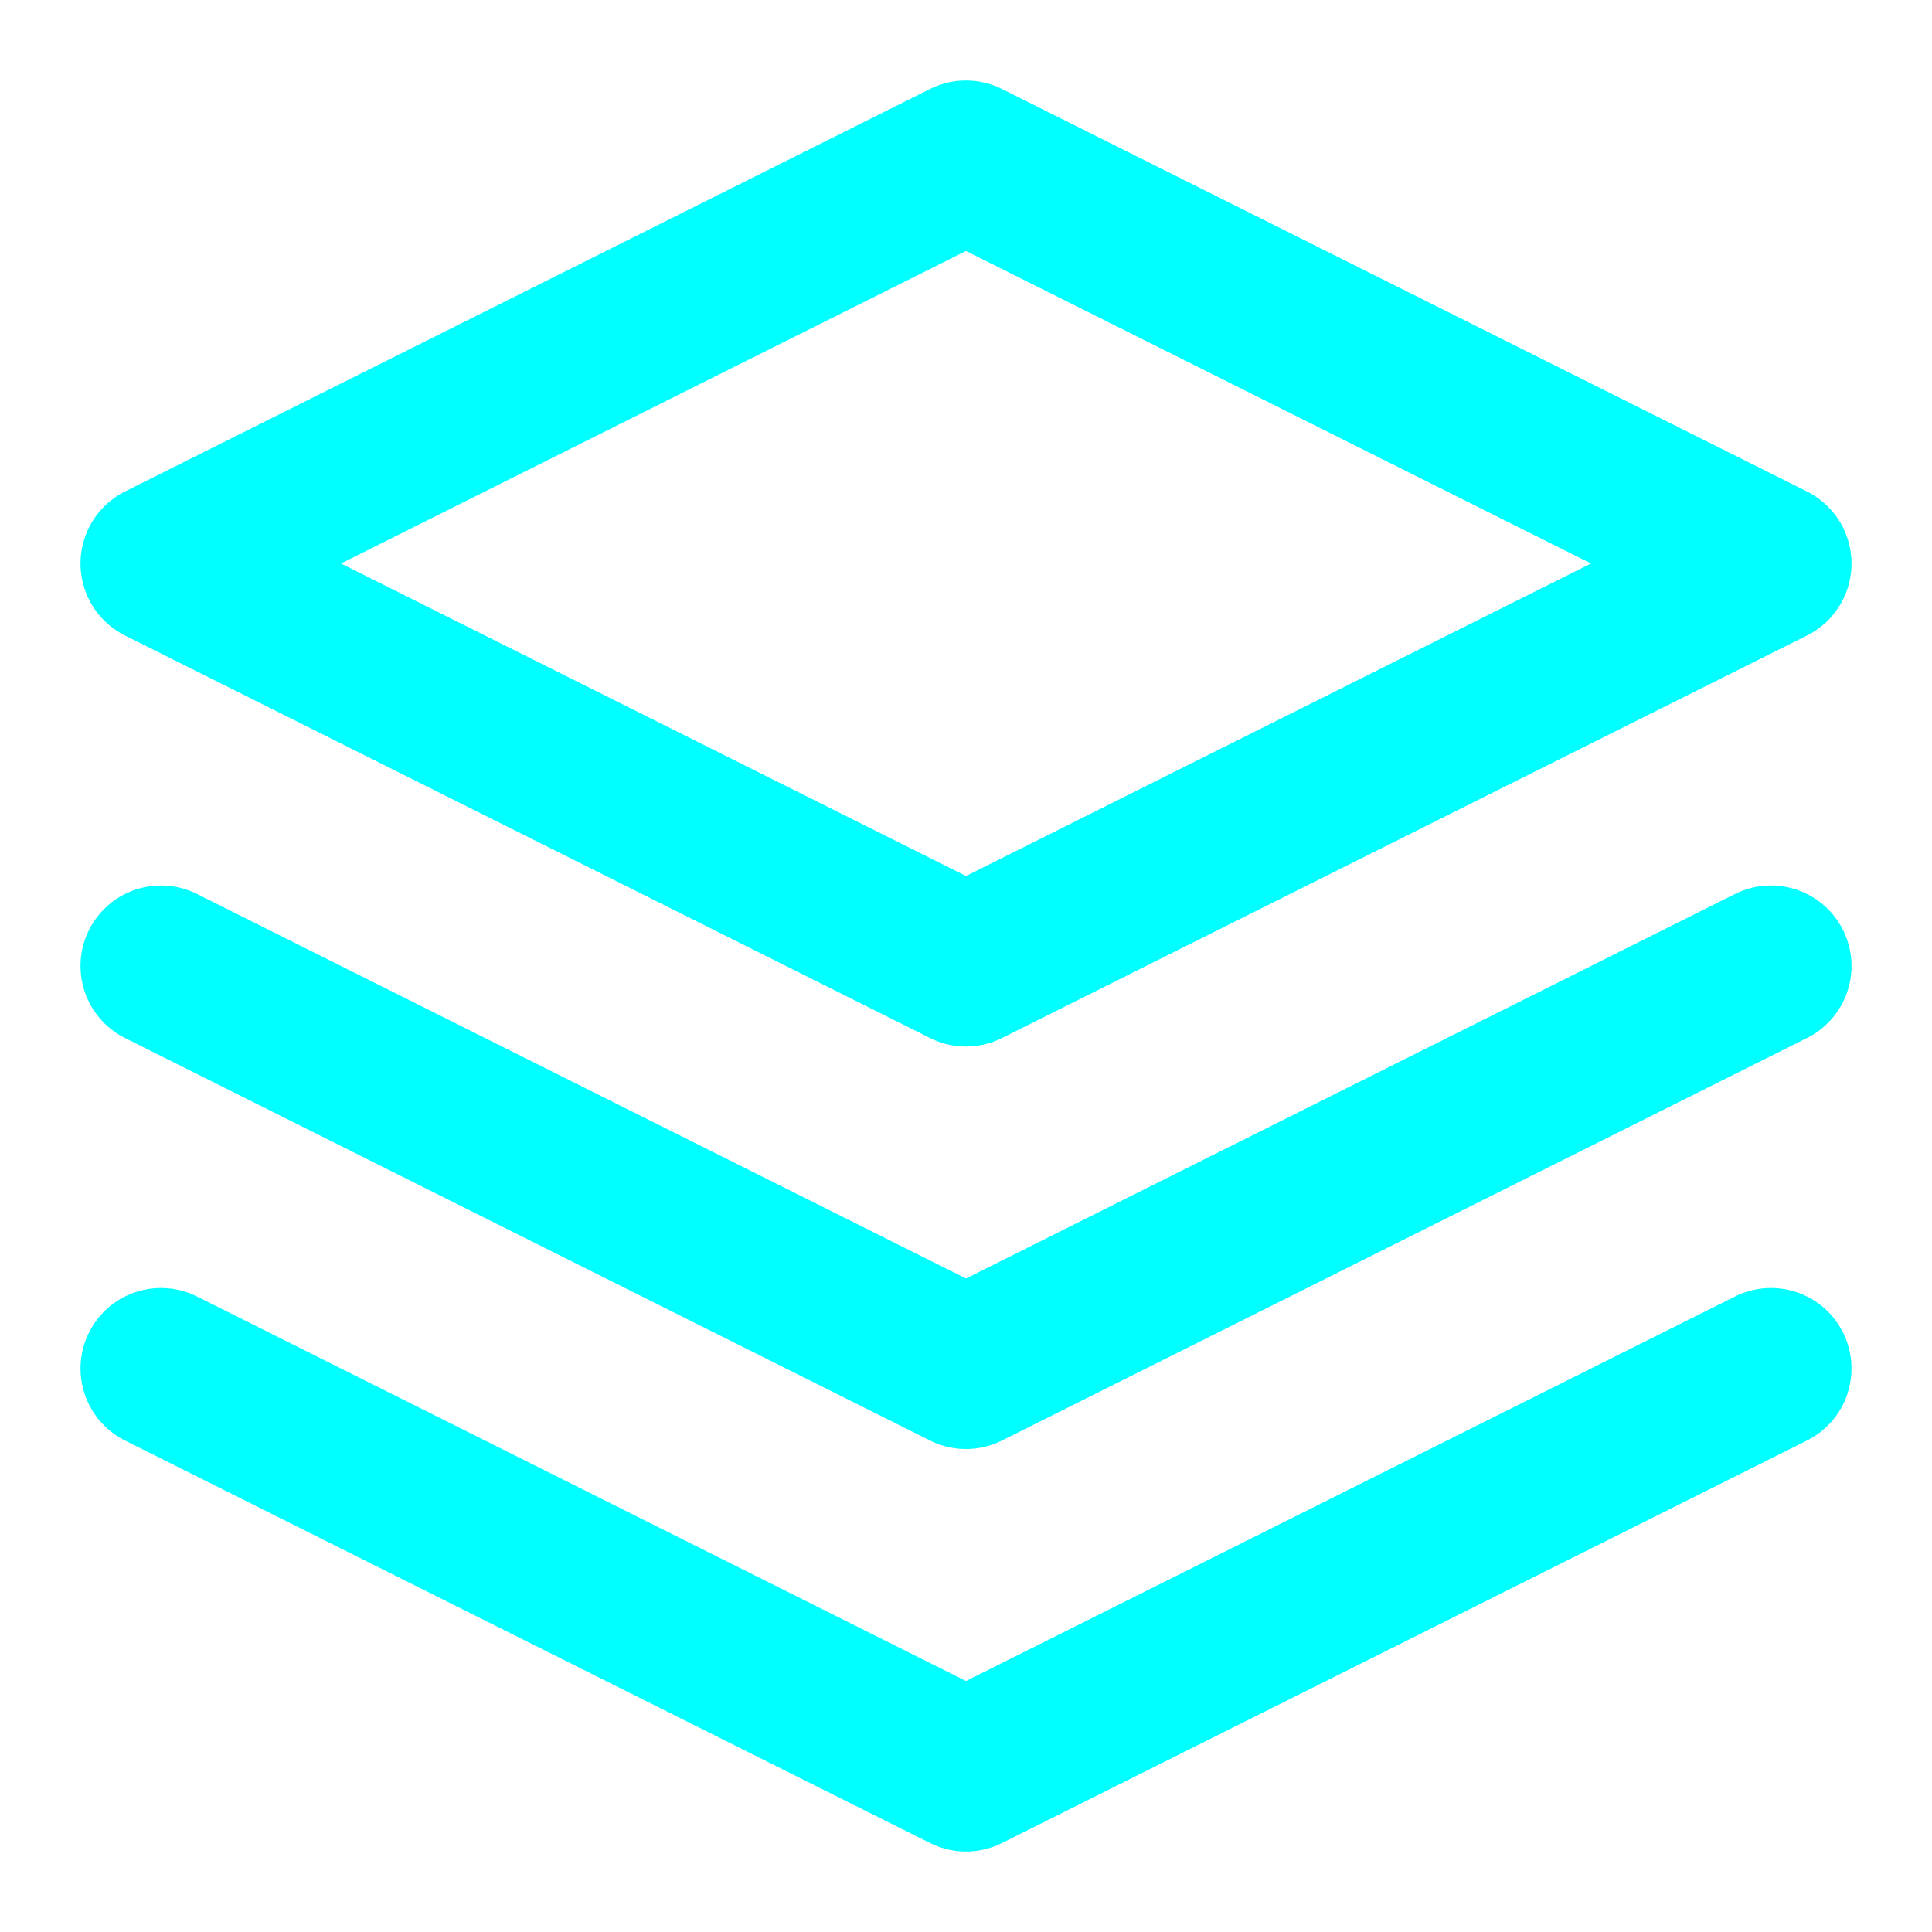
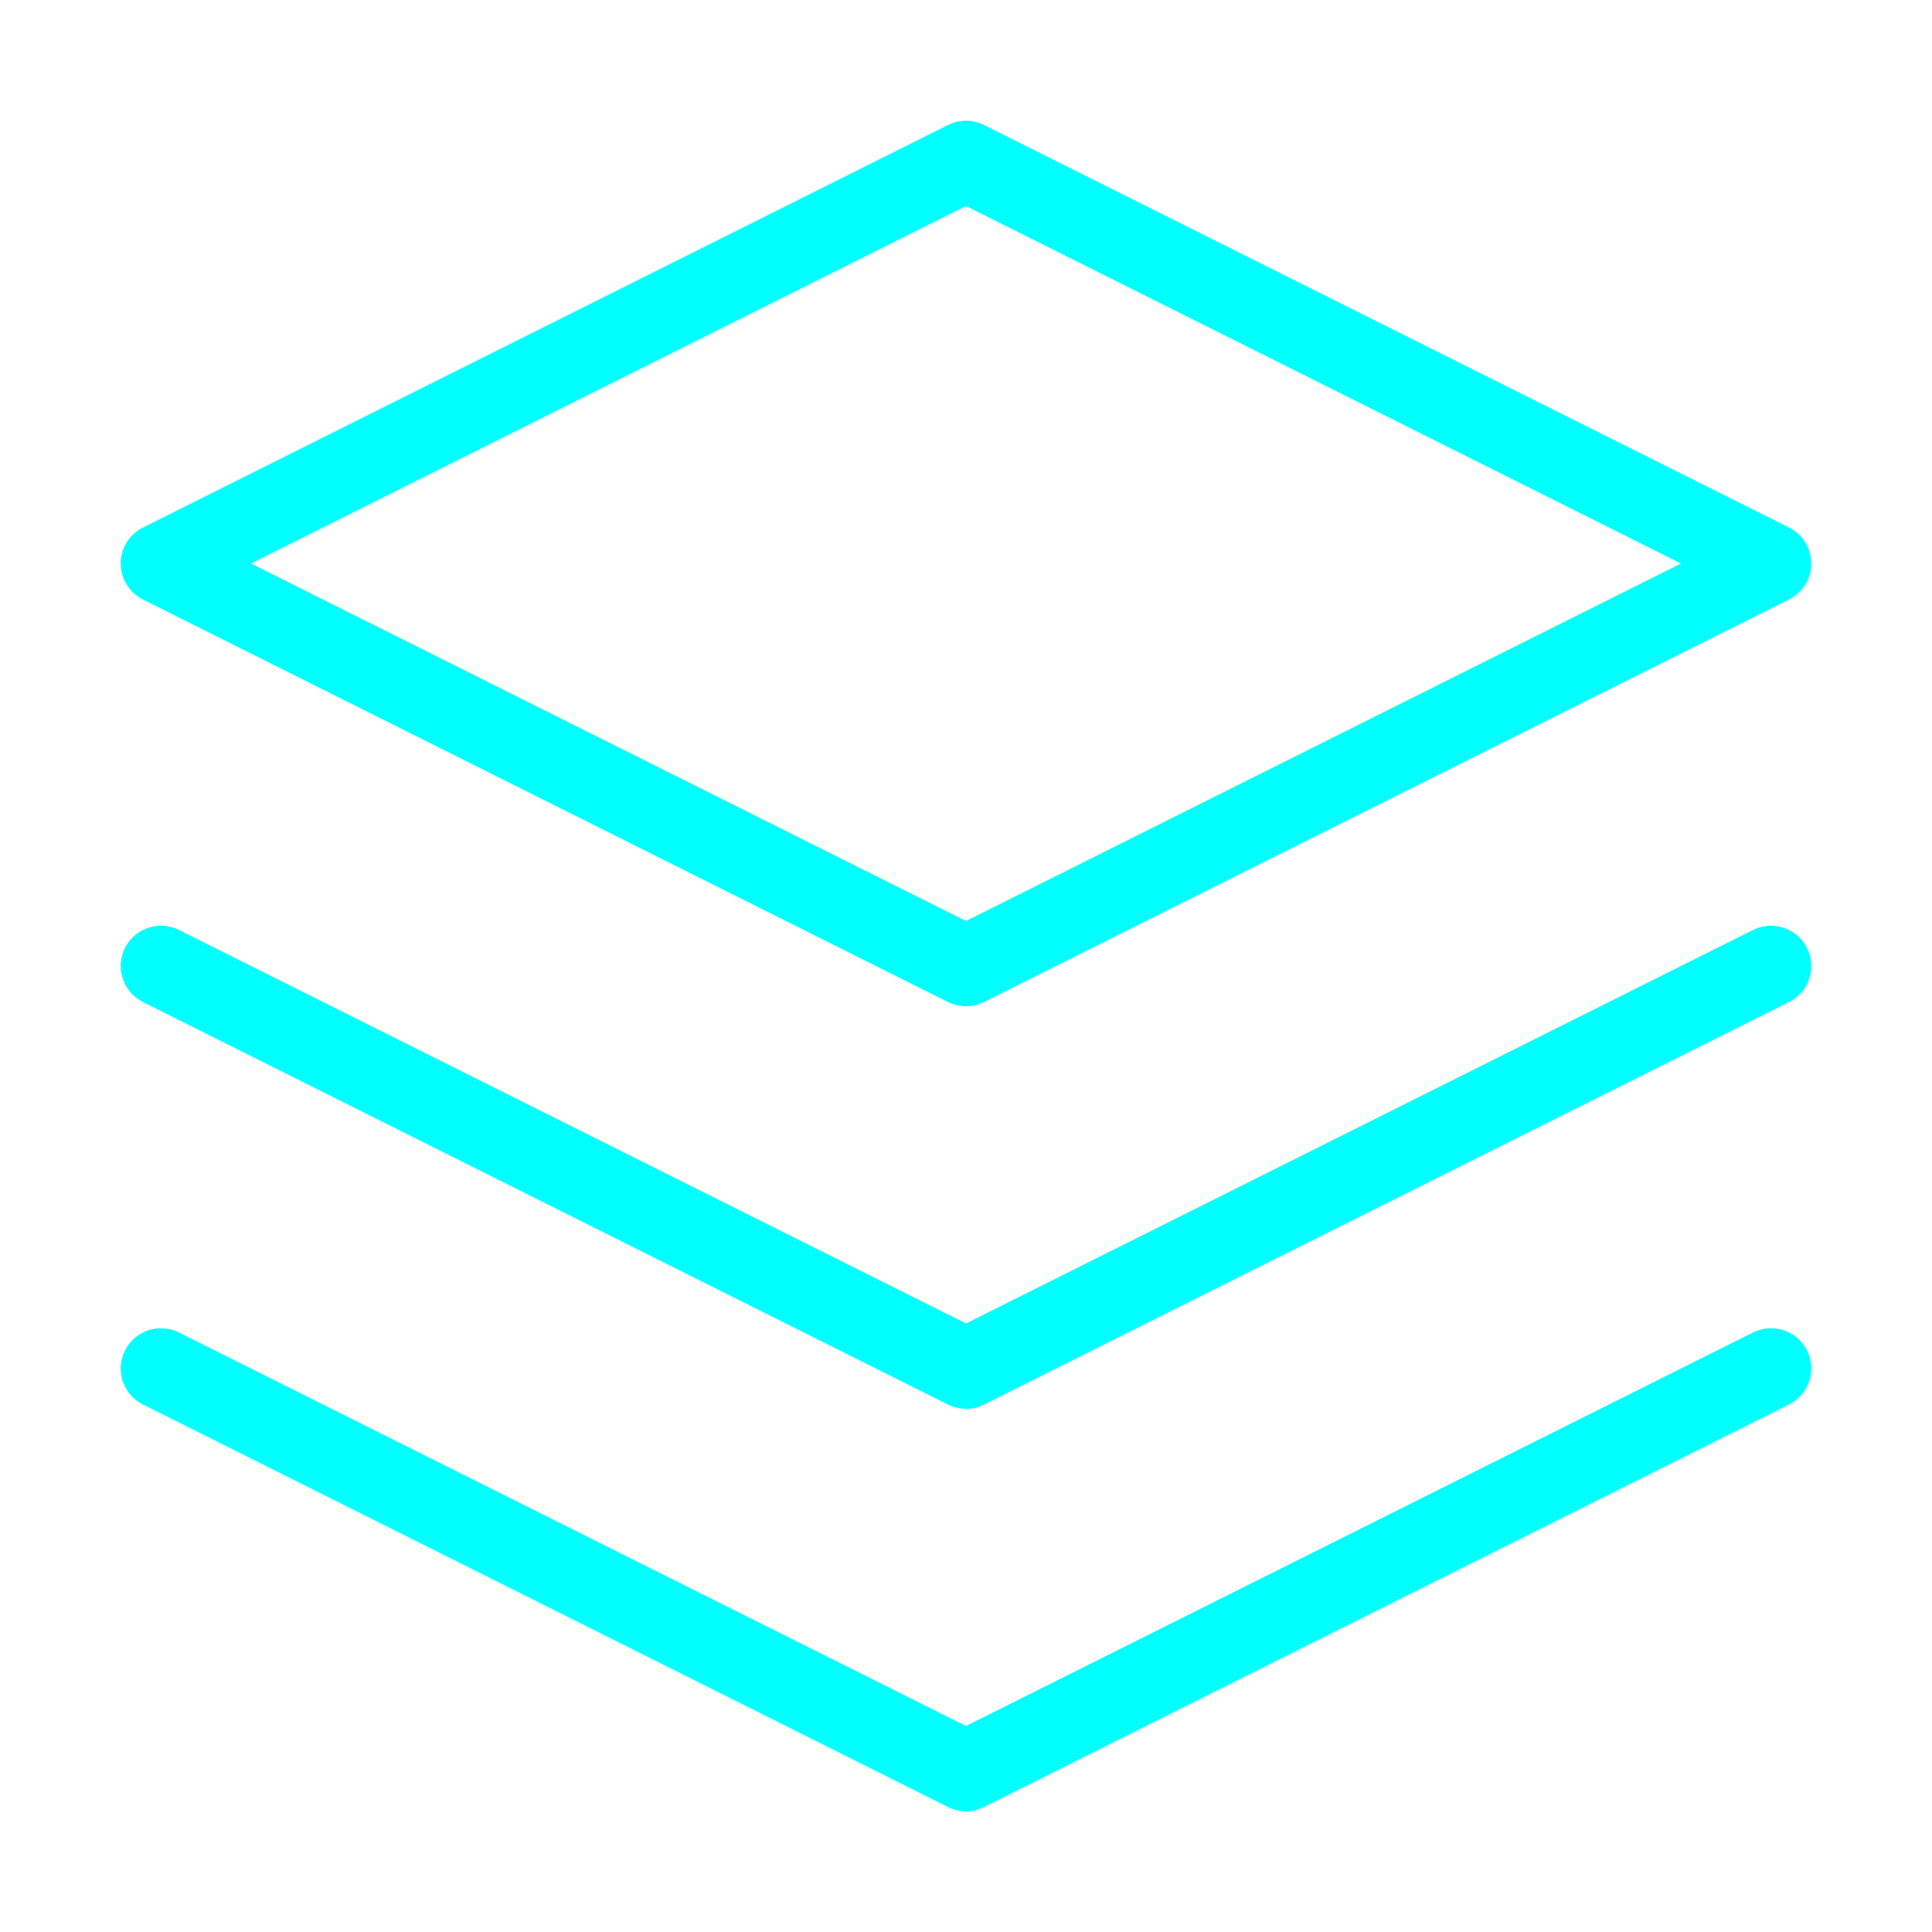
- <svg xmlns="http://www.w3.org/2000/svg" width="32" height="32" viewBox="0 0 24 24" fill="none" stroke="cyan" stroke-width="2" stroke-linecap="round" stroke-linejoin="round" class="feather feather-layers">
+ <svg xmlns="http://www.w3.org/2000/svg" width="32" height="32" viewBox="0 0 24 24" fill="none" stroke="cyan" stroke-width="1" stroke-linecap="round" stroke-linejoin="round" class="feather feather-layers">
  <polygon points="12 2 2 7 12 12 22 7 12 2" />
  <polyline points="2 17 12 22 22 17" />
  <polyline points="2 12 12 17 22 12" />
</svg>
